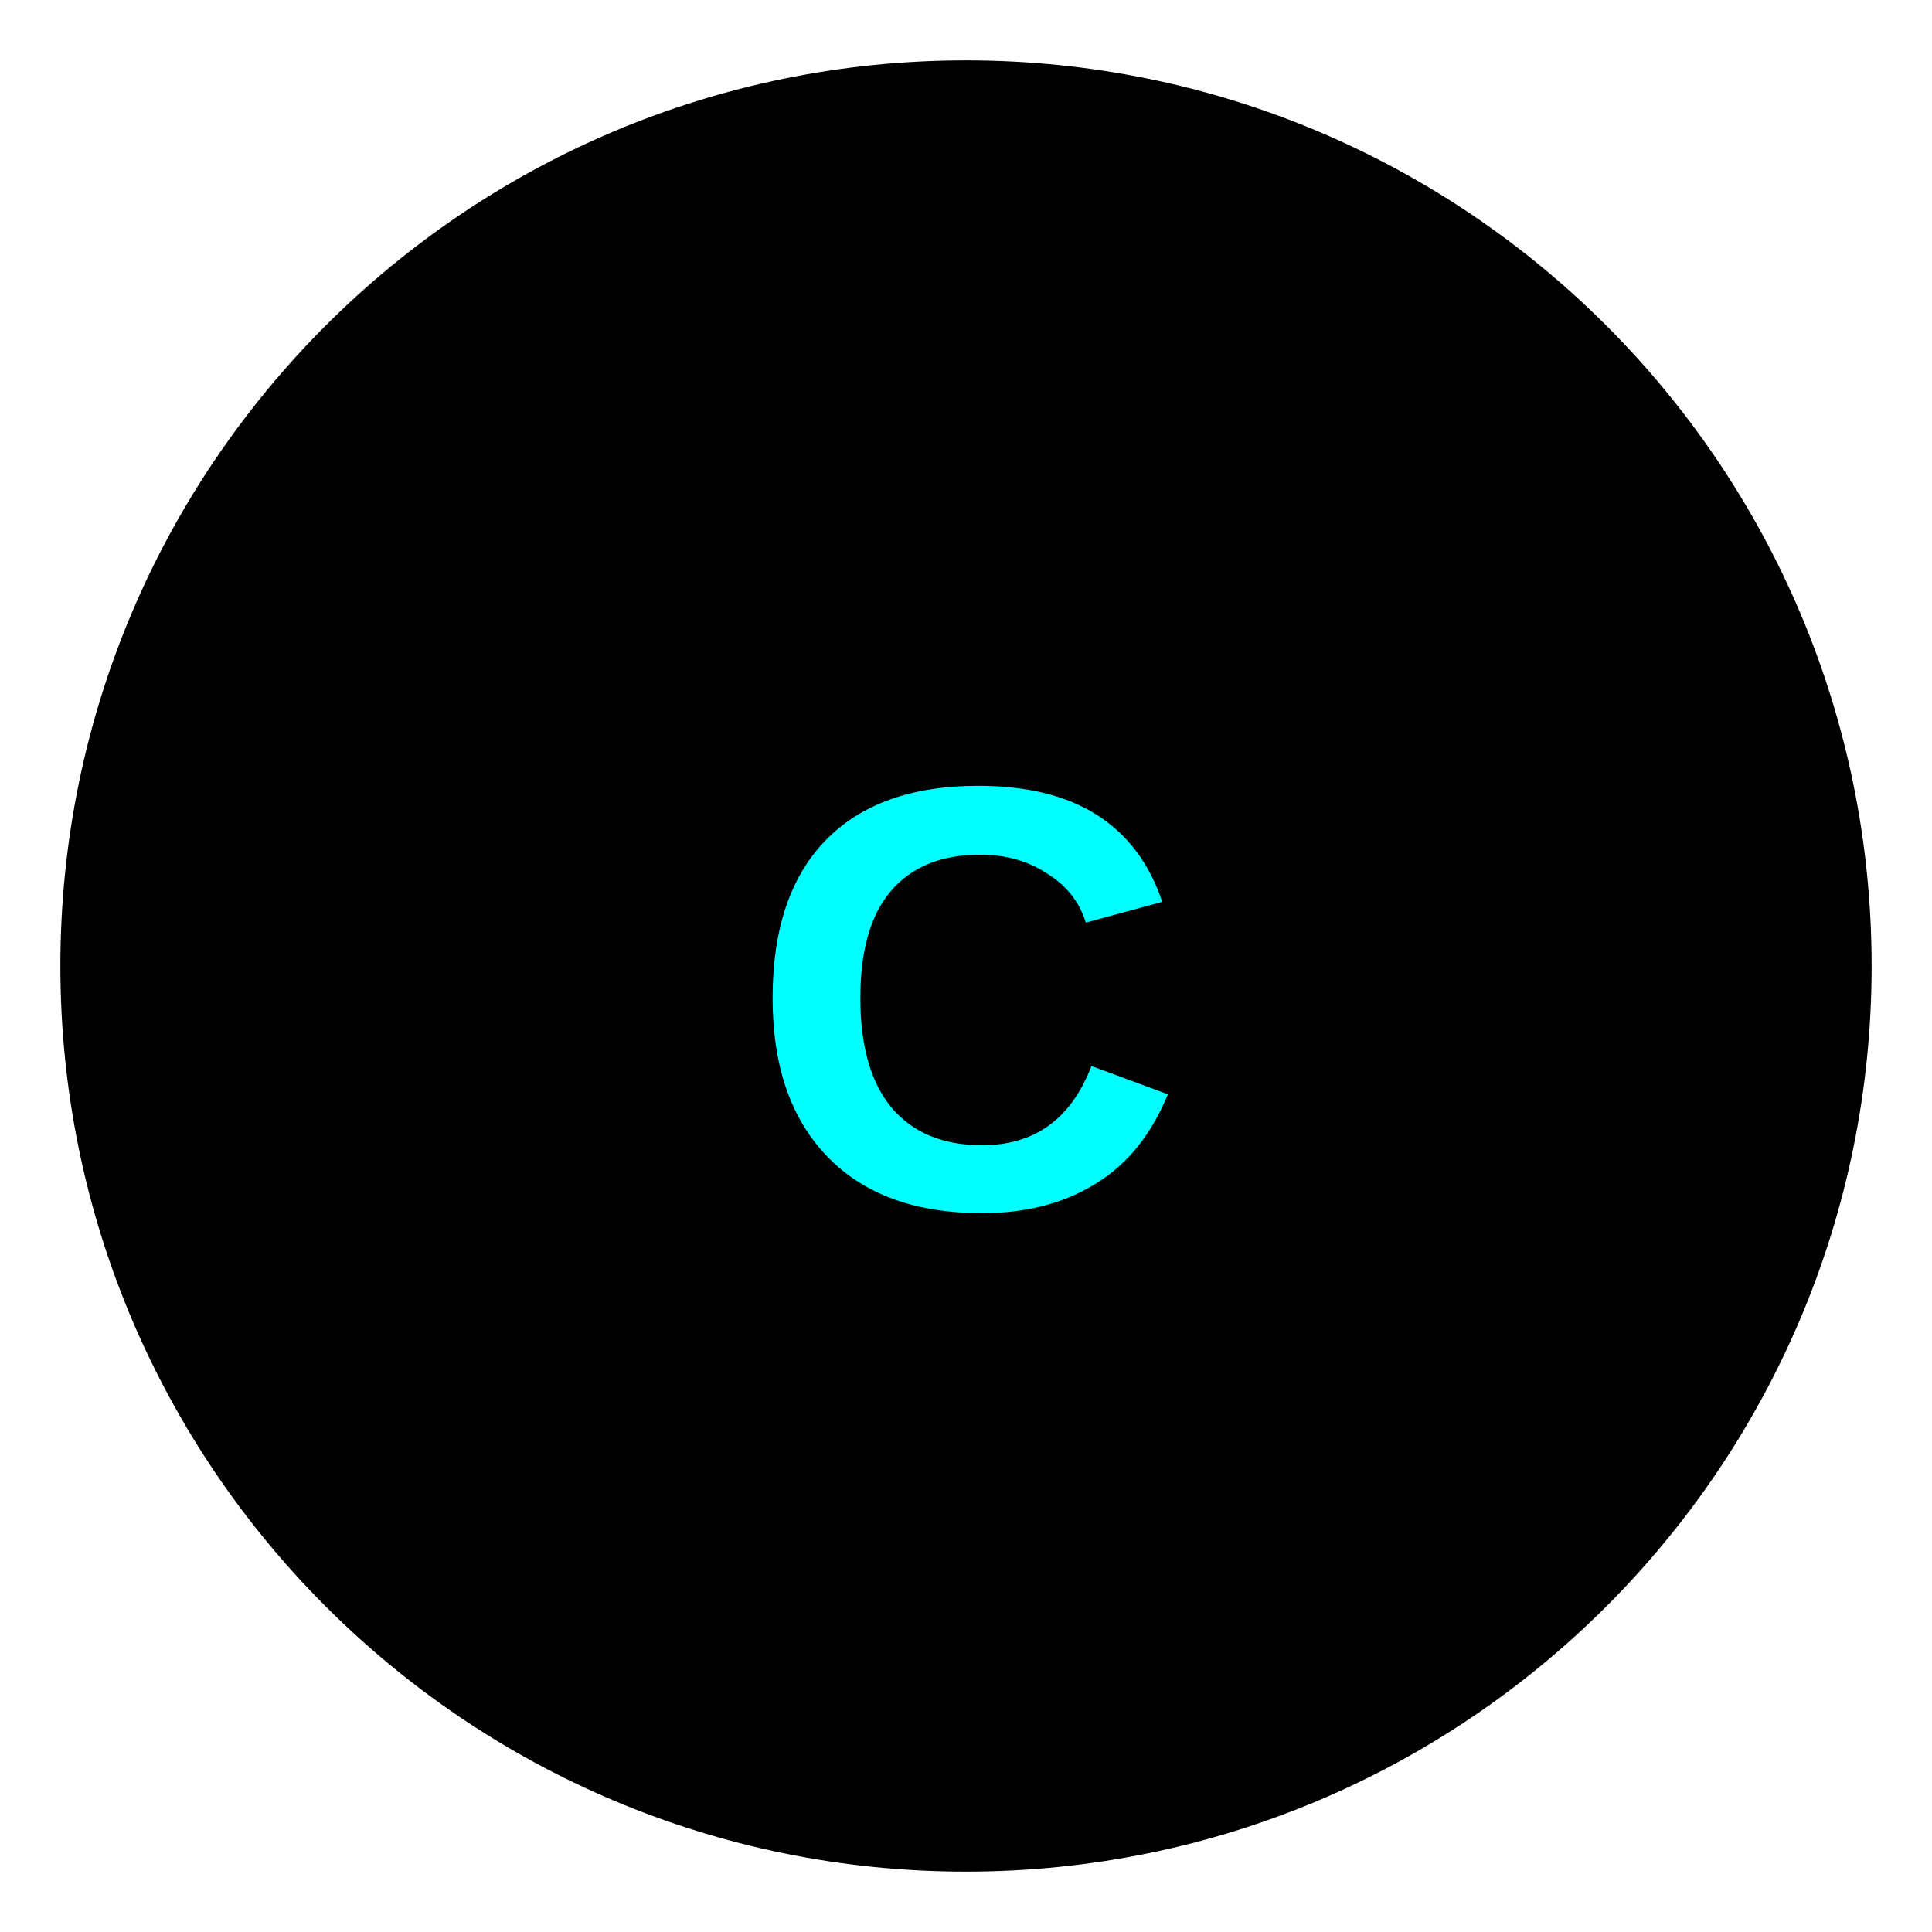
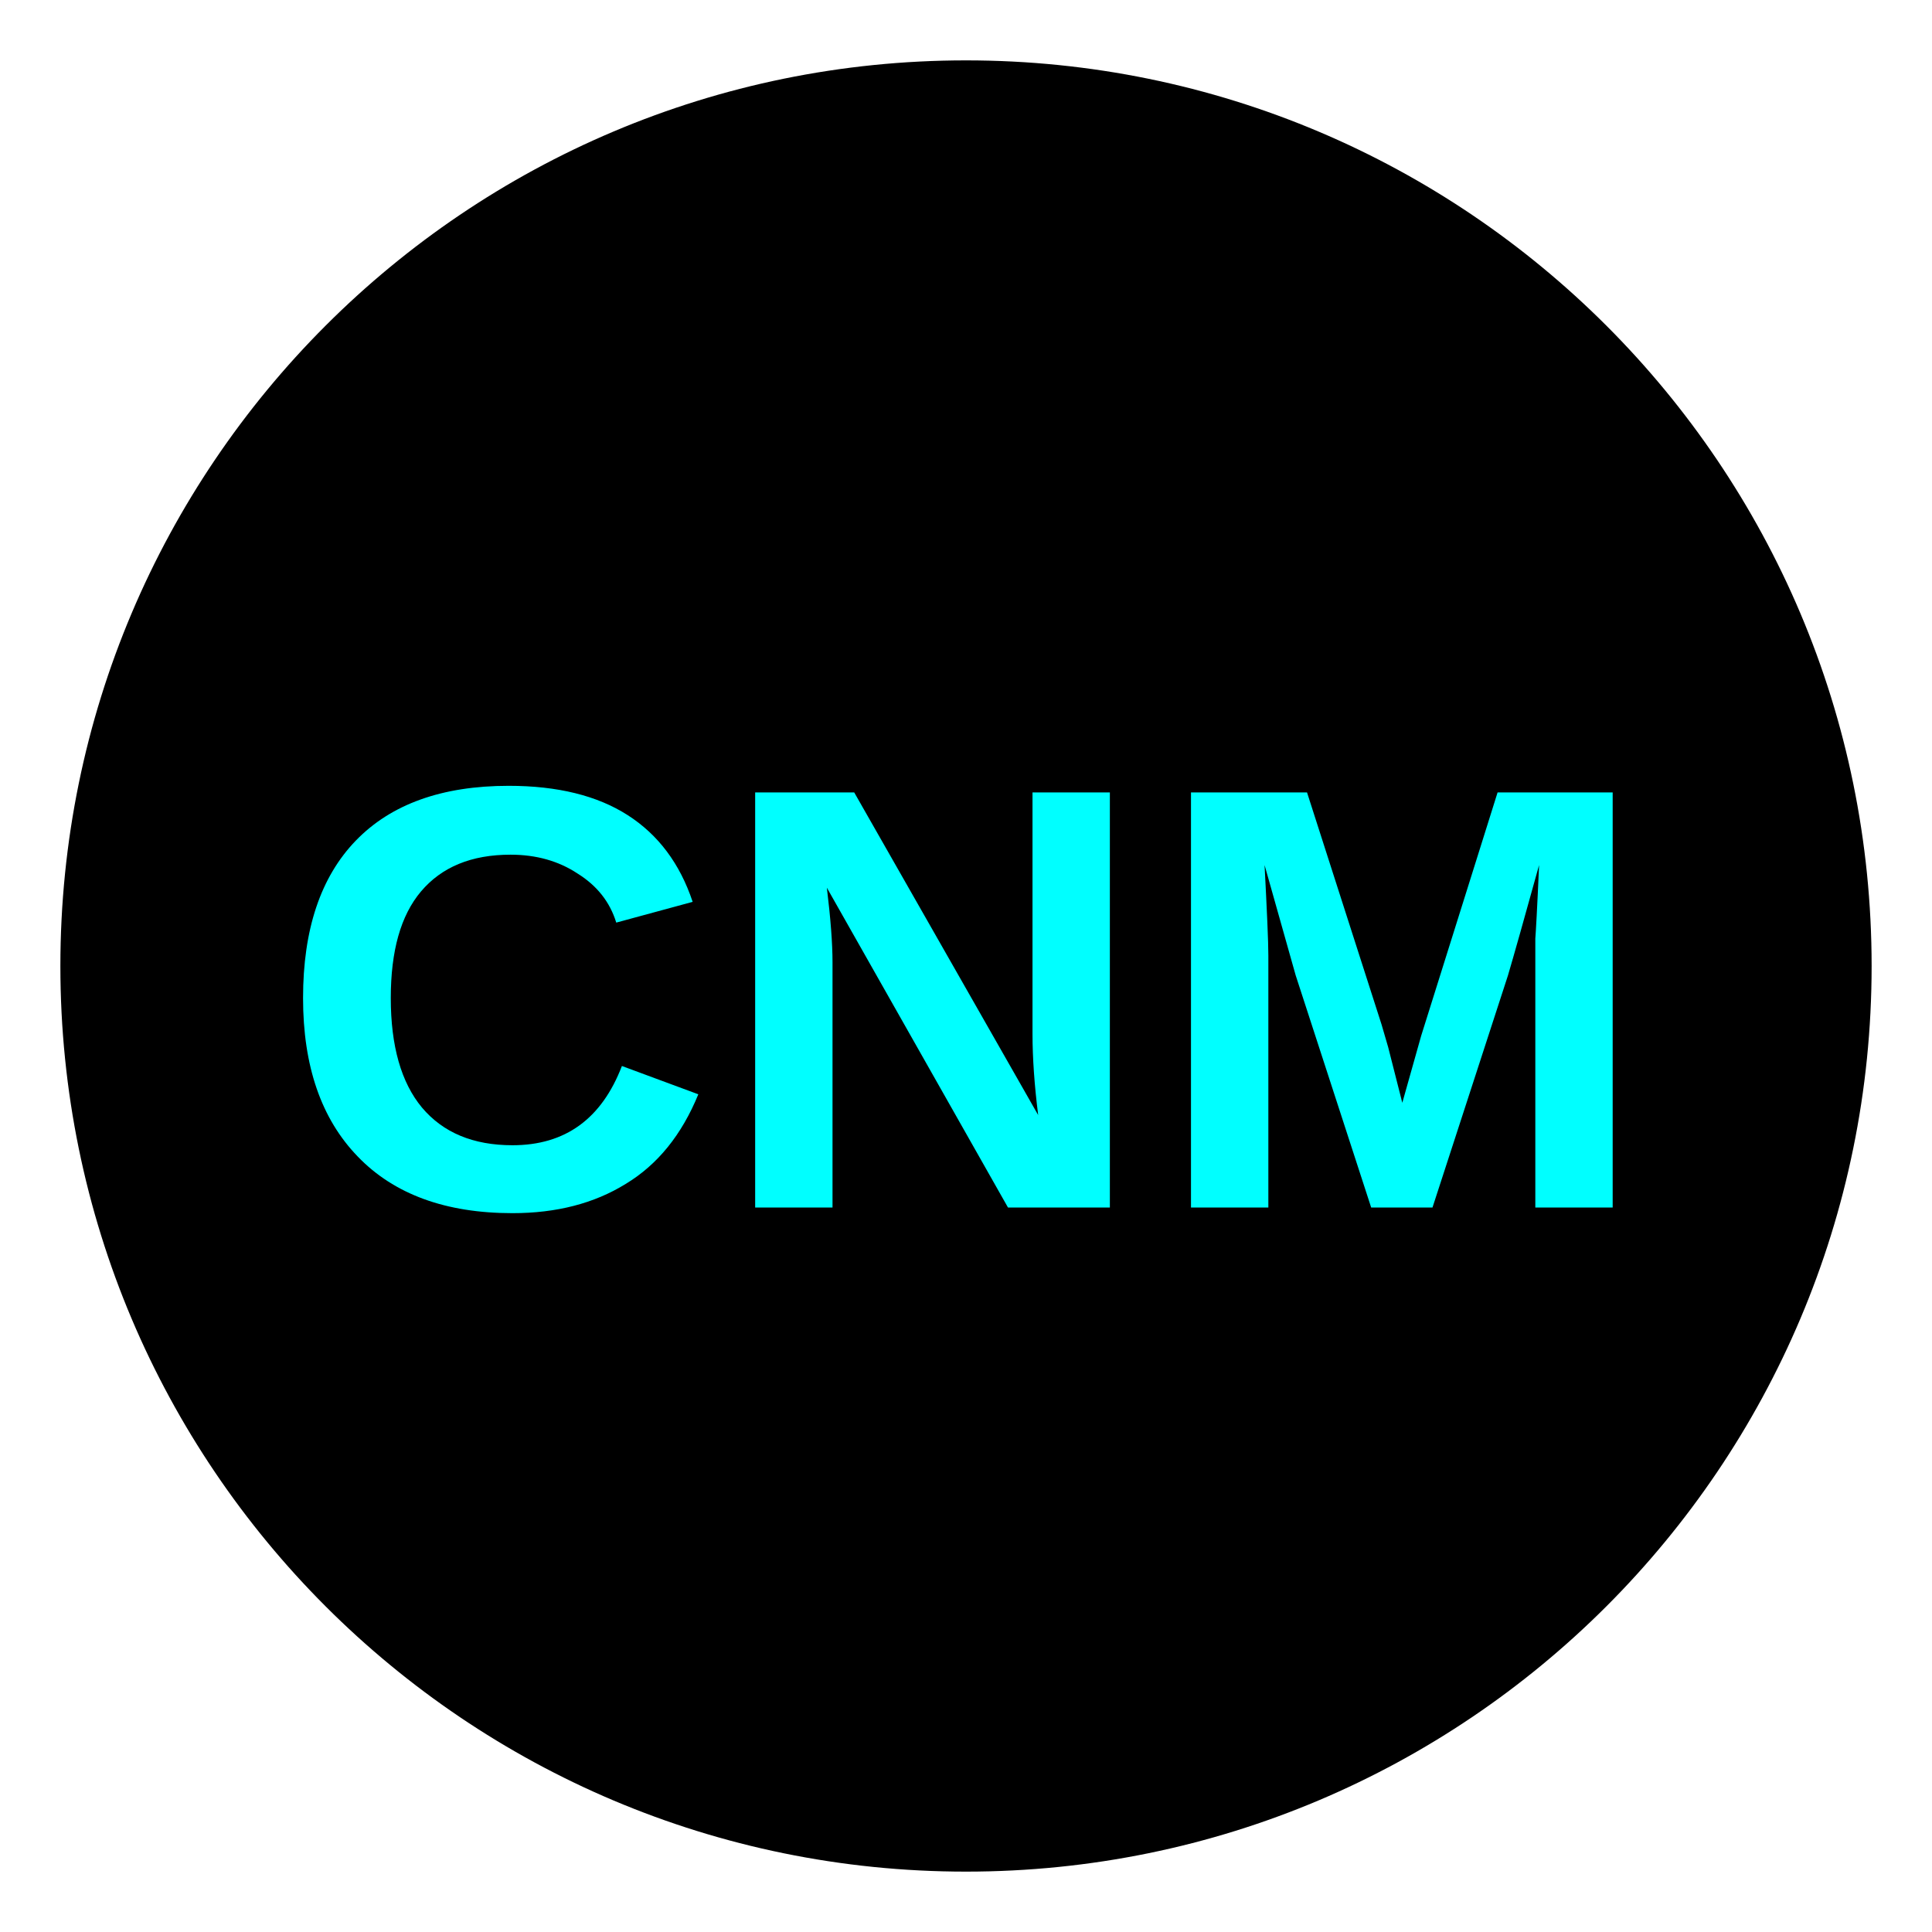
<svg xmlns="http://www.w3.org/2000/svg" width="32" height="32" viewBox="0 0 32 32">
  <circle cx="16" cy="16" r="15" fill="#000000" />
  <text x="16" y="20" text-anchor="middle" font-size="10" font-family="Arial, Helvetica, sans-serif" fill="#00ffff" font-weight="bold">
-     C
+     CNM
  </text>
</svg>
